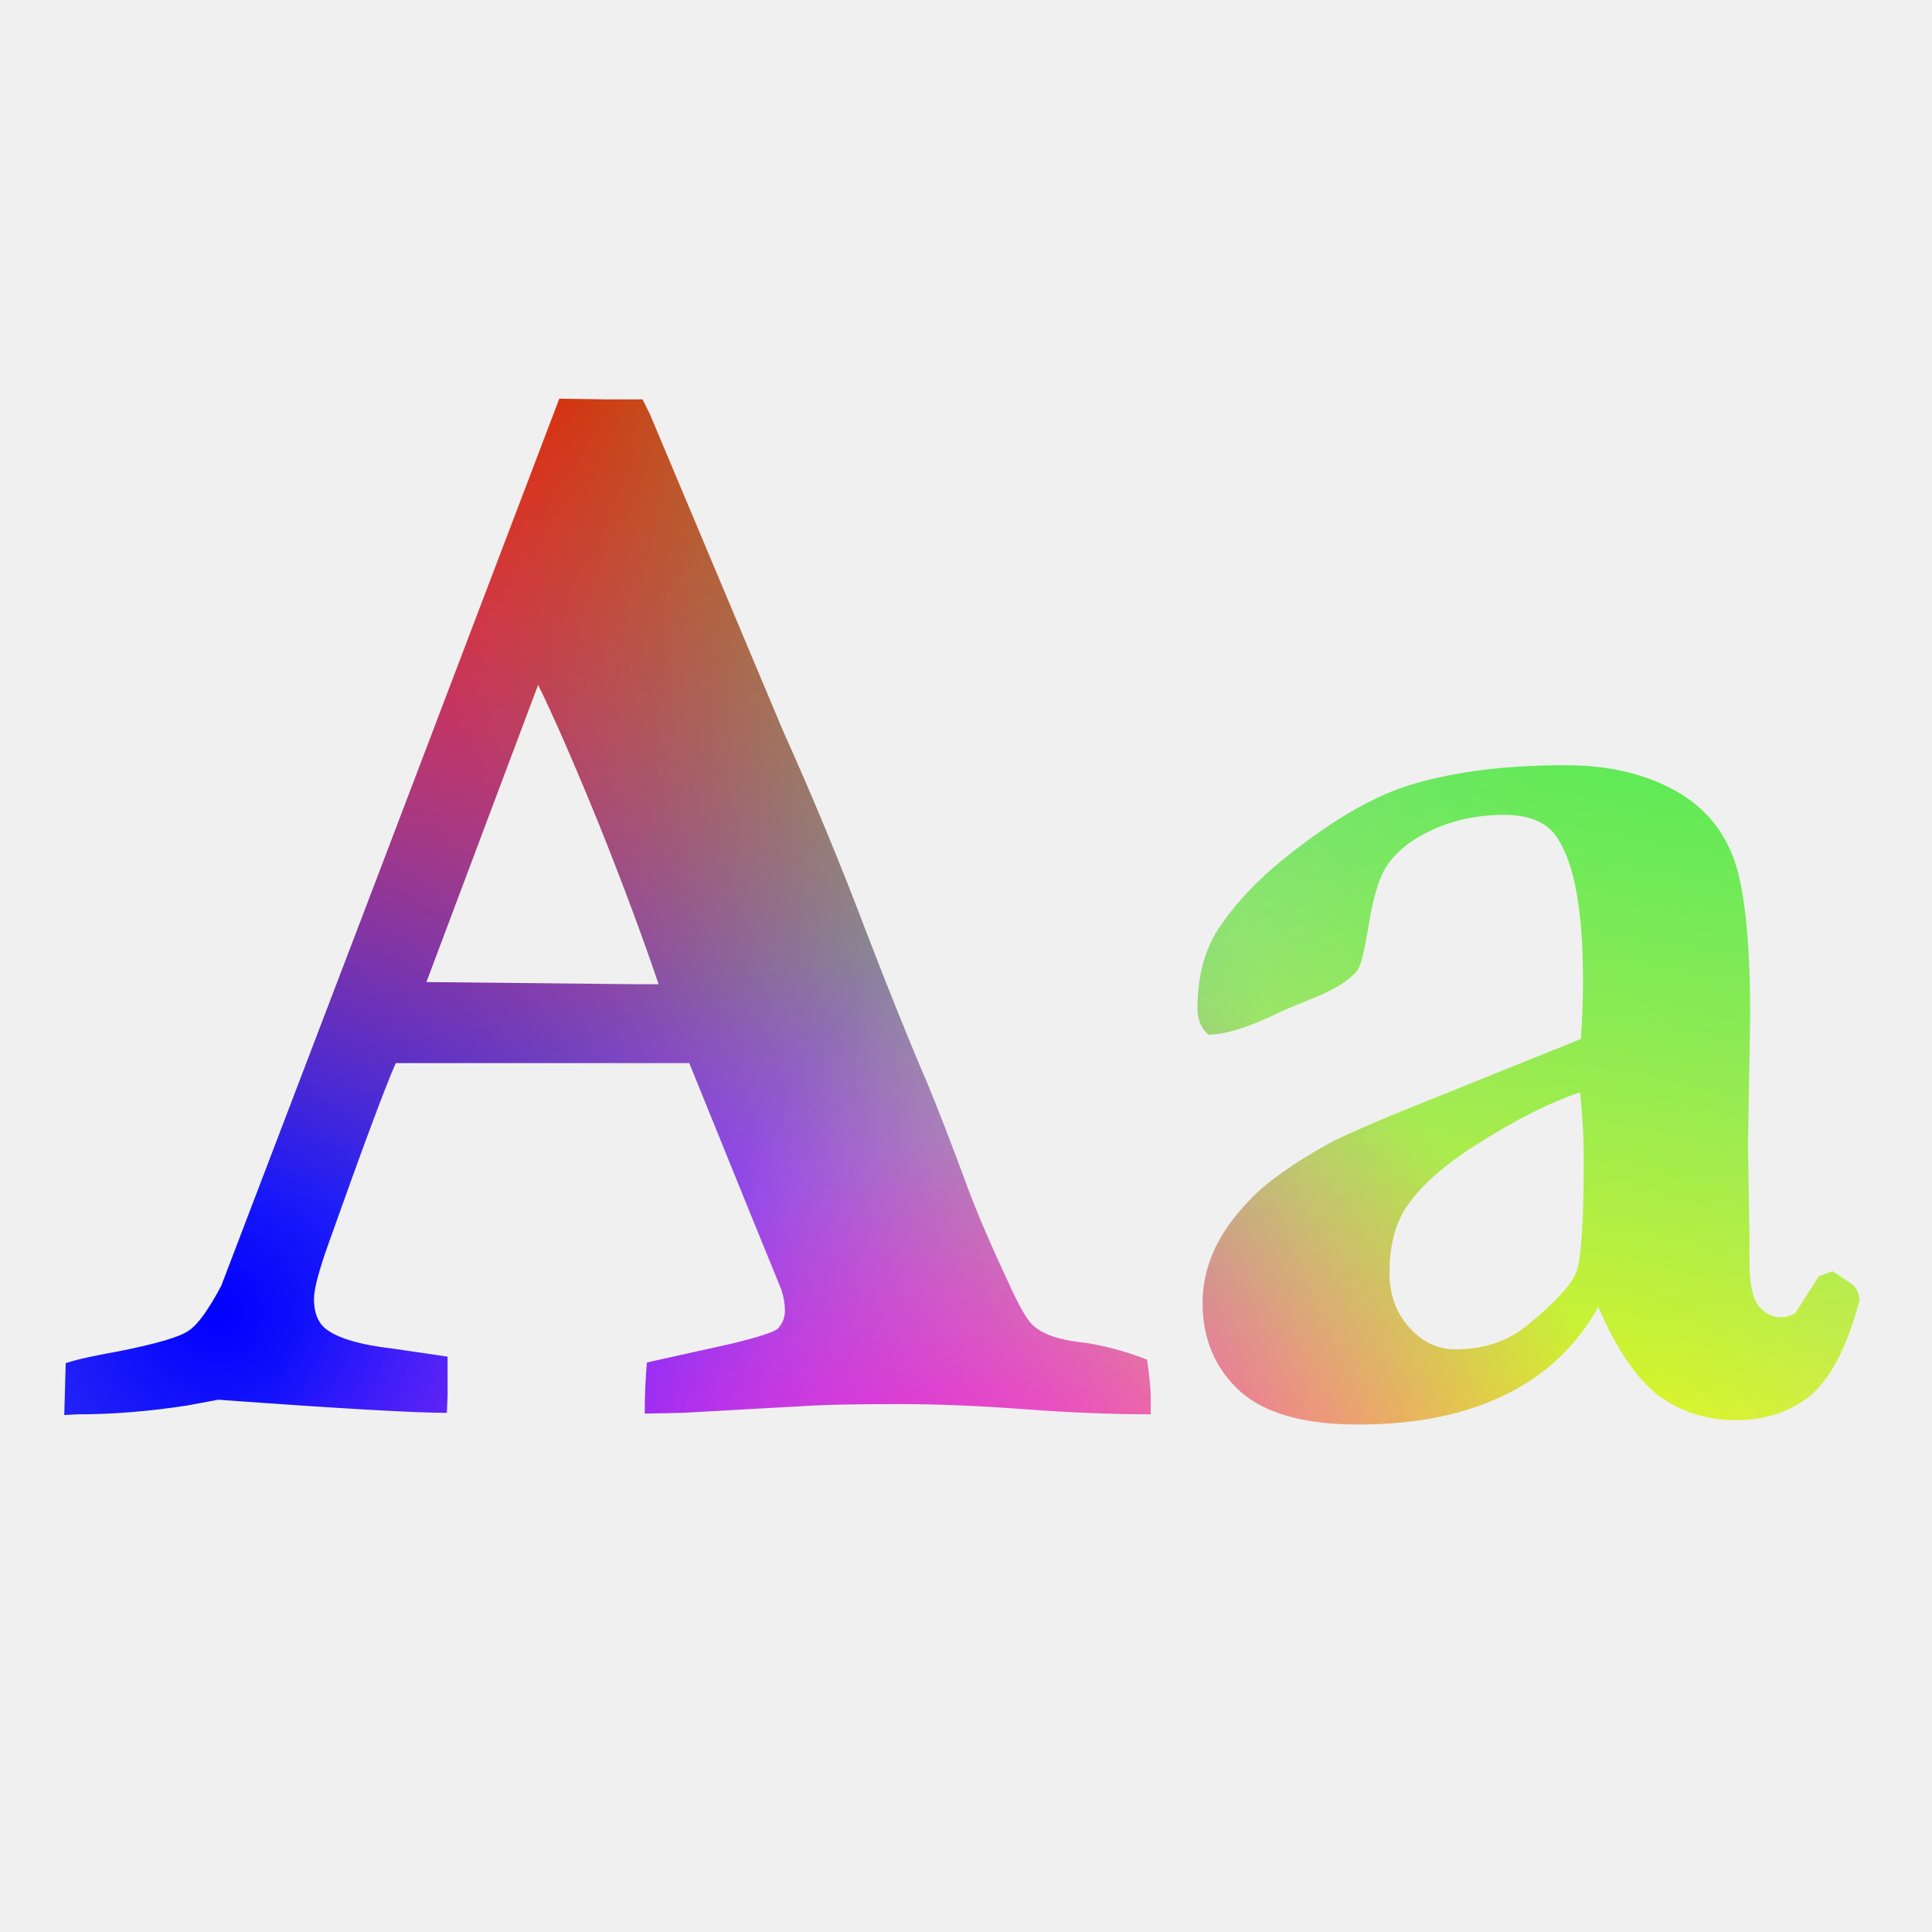
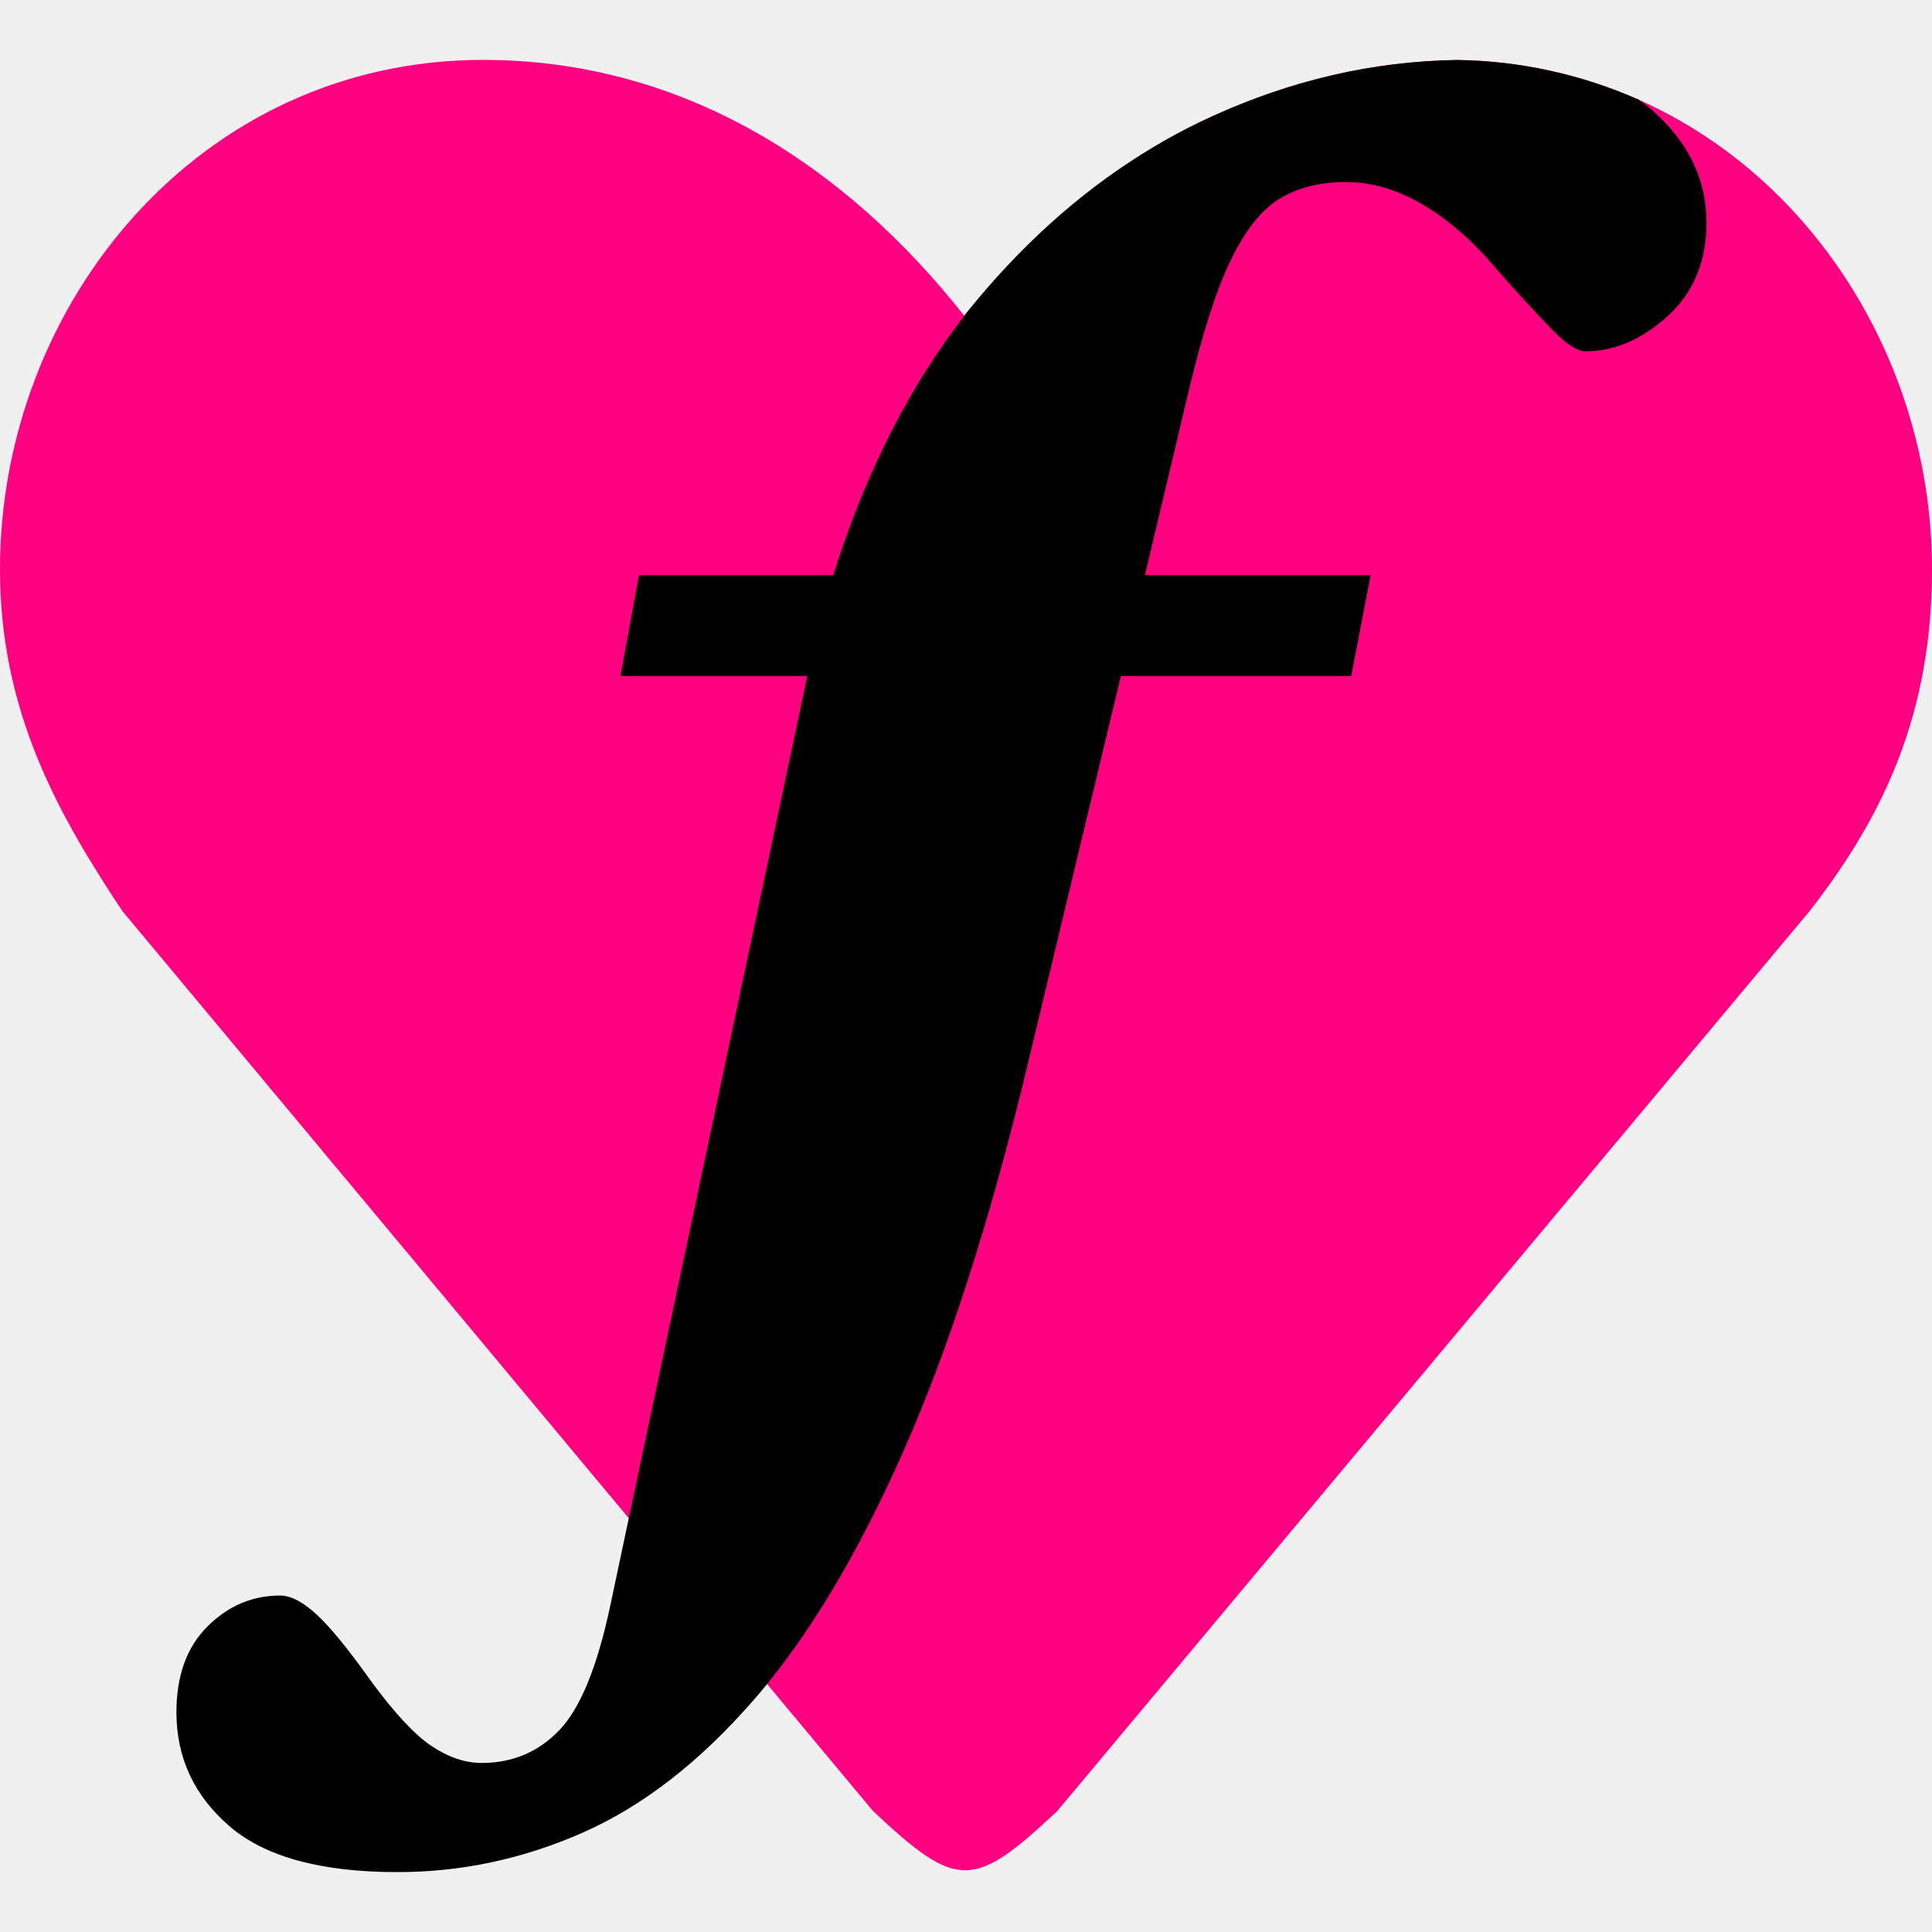
- <svg xmlns="http://www.w3.org/2000/svg" xmlns:xlink="http://www.w3.org/1999/xlink" width="100" height="100" viewBox="0 0 26.46 26.46">
-   <defs>
-     <radialGradient xlink:href="#a" id="h" cx="0" cy="0" r="25" fx="0" fy="0" gradientTransform="matrix(.5 0 0 .5 7.14 4.36)" gradientUnits="userSpaceOnUse" />
-     <radialGradient xlink:href="#b" id="j" cx="0" cy="0" r="25" fx="0" fy="0" gradientTransform="matrix(.8 0 0 .8 24.47 1.67)" gradientUnits="userSpaceOnUse" />
-     <radialGradient xlink:href="#c" id="g" cx="0" cy="0" r="25" fx="0" fy="0" gradientTransform="matrix(.6 0 0 .6 3 17.98)" gradientUnits="userSpaceOnUse" />
-     <radialGradient xlink:href="#d" id="i" cx="0" cy="0" r="25" fx="0" fy="0" gradientTransform="matrix(.5 0 0 .5 21.14 21.96)" gradientUnits="userSpaceOnUse" />
-     <radialGradient xlink:href="#e" id="k" cx="0" cy="0" r="25" fx="0" fy="0" gradientTransform="matrix(.4 0 0 .4 12.87 23)" gradientUnits="userSpaceOnUse" />
-     <linearGradient id="a">
-       <stop offset="0" style="stop-color:red;stop-opacity:1" />
-       <stop offset="1" style="stop-color:red;stop-opacity:0" />
-     </linearGradient>
-     <linearGradient id="d">
-       <stop offset="0" style="stop-color:#ff0;stop-opacity:1" />
-       <stop offset="1" style="stop-color:#ff0;stop-opacity:0" />
-     </linearGradient>
-     <linearGradient id="c">
-       <stop offset="0" style="stop-color:#00f;stop-opacity:1" />
-       <stop offset="1" style="stop-color:#00f;stop-opacity:0" />
-     </linearGradient>
-     <linearGradient id="b">
-       <stop offset="0" style="stop-color:#0f0;stop-opacity:1" />
-       <stop offset="1" style="stop-color:#0f0;stop-opacity:0" />
-     </linearGradient>
-     <linearGradient id="e">
-       <stop offset="0" style="stop-color:#ff00e8;stop-opacity:1" />
-       <stop offset="1" style="stop-color:#ff00f2;stop-opacity:0" />
-     </linearGradient>
-     <mask id="f" maskUnits="userSpaceOnUse">
-       <path d="m.88 19.38.02-.71q.2-.07.71-.16.81-.16.98-.29.18-.12.44-.61l2.13-5.58 2.5-6.57.66.01h.48l.1.2L10.72 10q.62 1.38 1.12 2.7.5 1.3.85 2.11.21.5.58 1.5.2.53.58 1.34.21.45.32.52.19.16.61.21.43.05.93.24.05.35.05.52v.23q-.79 0-1.73-.07t-1.69-.07q-.83 0-1.2.02l-1.8.1-.51.01q0-.37.03-.7l1.17-.26q.53-.13.62-.2.1-.11.1-.25t-.05-.29l-.42-1.03-.84-2.07H5.42q-.22.5-.92 2.47-.2.56-.2.76 0 .27.15.4.24.2.93.28l.75.11v.53l-.01.24q-.66 0-3.13-.18l-.43.08q-.78.12-1.49.12Zm4.96-5.93 2.92.03h.26q-.32-.95-.82-2.2-.51-1.25-.83-1.9Zm19.26 3.96.24.16q.1.07.12.18l.01.05q-.25.94-.66 1.3-.42.35-1.03.35t-1.07-.34q-.45-.35-.82-1.21-.45.8-1.27 1.2-.83.41-2.02.41-1.1 0-1.61-.45-.52-.47-.52-1.22 0-.35.15-.7.16-.36.5-.71.34-.36 1.1-.78.12-.07.8-.36l2.63-1.06q.03-.4.03-.8 0-1.43-.35-1.95-.2-.32-.73-.32t-.97.2q-.45.2-.65.52-.15.23-.25.88-.08.46-.14.53-.16.2-.58.37t-.56.24q-.57.27-.9.27-.15-.13-.15-.36 0-.6.25-1.03.38-.61 1.14-1.18.77-.59 1.43-.82.91-.3 2.22-.3.84 0 1.45.32.6.31.84.92t.24 2.2l-.03 1.75.02 1.28v.32q0 .45.12.61.13.16.31.16.12 0 .2-.06l.32-.5zm-3.46-2.45q-.6.2-1.36.68-.75.46-1.05.94-.2.34-.2.85 0 .45.27.75t.63.3q.6 0 1-.34.56-.46.66-.72.1-.27.1-1.53 0-.46-.05-.93" aria-label="Aa" style="font-weight:700;font-size:21.612px;font-family:Garamond;-inkscape-font-specification:&quot;Garamond Bold&quot;;text-align:center;text-anchor:middle;fill:#fff;fill-opacity:1;stroke-width:3.829;stroke-linecap:round;stroke-linejoin:round" />
-     </mask>
-   </defs>
-   <g mask="url(#f)">
-     <path d="M0 0h26.46v26.46H0z" style="fill:#cdcdcd;fill-opacity:1;stroke-width:8.724;stroke-linecap:round;stroke-linejoin:round" />
-     <circle cx="3" cy="17.98" r="15" style="fill:url(#g);stroke-width:6;stroke-linecap:round;stroke-linejoin:round" />
-     <circle cx="7.14" cy="4.36" r="12.5" style="display:inline;fill:url(#h);stroke-width:5;stroke-linecap:round;stroke-linejoin:round" />
-     <circle cx="21.14" cy="21.96" r="12.5" style="fill:url(#i);stroke-width:5;stroke-linecap:round;stroke-linejoin:round" />
-     <circle cx="24.47" cy="1.67" r="20" style="mix-blend-mode:hard-light;fill:url(#j);stroke-width:8;stroke-linecap:round;stroke-linejoin:round" />
-     <circle cx="12.87" cy="22.99" r="10" style="display:inline;mix-blend-mode:hard-light;fill:url(#k);stroke-width:4;stroke-linecap:round;stroke-linejoin:round" />
-   </g>
+ <svg xmlns="http://www.w3.org/2000/svg" xml:space="preserve" width="800" height="800">
+   <path fill="#ff0080" d="M800 235.76c0 59.02-19.5 101.53-50.65 141.47L437.82 749.88c-34.87 32.73-41.47 32.73-76.35 0l-43.83-52.56-57.27-68.65L50.65 377.23C24.17 337.29 0 294.78 0 235.76 0 125.7 82.65 24.8 200 24.8c83.32 0 150.32 44 199.22 105.88l2.02-2.37.12-.15c23.48-27.5 50.57-51.92 81.18-70.13l.16-.1a251 251 0 0 1 18.8-9.57q49.68-22.73 101.72-23.53a192 192 0 0 1 75.36 16.46C752.58 74.28 800 152.4 800 235.76" />
+   <path d="M683.06 44.73a60 60 0 0 0-4.48-3.43 192 192 0 0 0-75.36-16.46q-52.03.8-101.73 23.53a251 251 0 0 0-18.79 9.58l-.16.08q-40.29 22.78-73.74 61.2a270 270 0 0 0-7.44 8.93l-.12.15q-35.74 44.94-56.23 109.85h-80.43l-7.66 41.76h77.37l-73.92 348.75-7.67 36.2q-8.04 37.92-21.07 51.53-13.02 13.6-32.17 13.6-10.34-.01-20.88-7.08-10.51-7.09-25.09-27.02-14.16-19.9-22.6-27.56-8.4-7.68-14.94-7.66-17.22 0-30.07 12.83-12.82 12.81-12.83 35.43 0 28.34 22.03 47.3t69.52 18.96q39.84 0 77-16.48 37.13-16.47 70.47-54.77 2.8-3.22 5.57-6.63 30.16-37.08 56.3-96.02 28.53-64.35 51.52-160.11l38.7-161.28h95.37l8.04-41.75h-93.46l18.4-77.38q8.4-35.22 17.41-53.62t20.3-25.09q11.3-6.7 27.01-6.7 16.08 0 31.98 9.38 15.9 9.4 30.08 26.24a699 699 0 0 0 23.36 25.47q8.8 9 13.8 9.01 18 0 34.08-14.56 16.09-14.55 16.1-38.69-.02-27.55-23.57-47.5" />
</svg>
